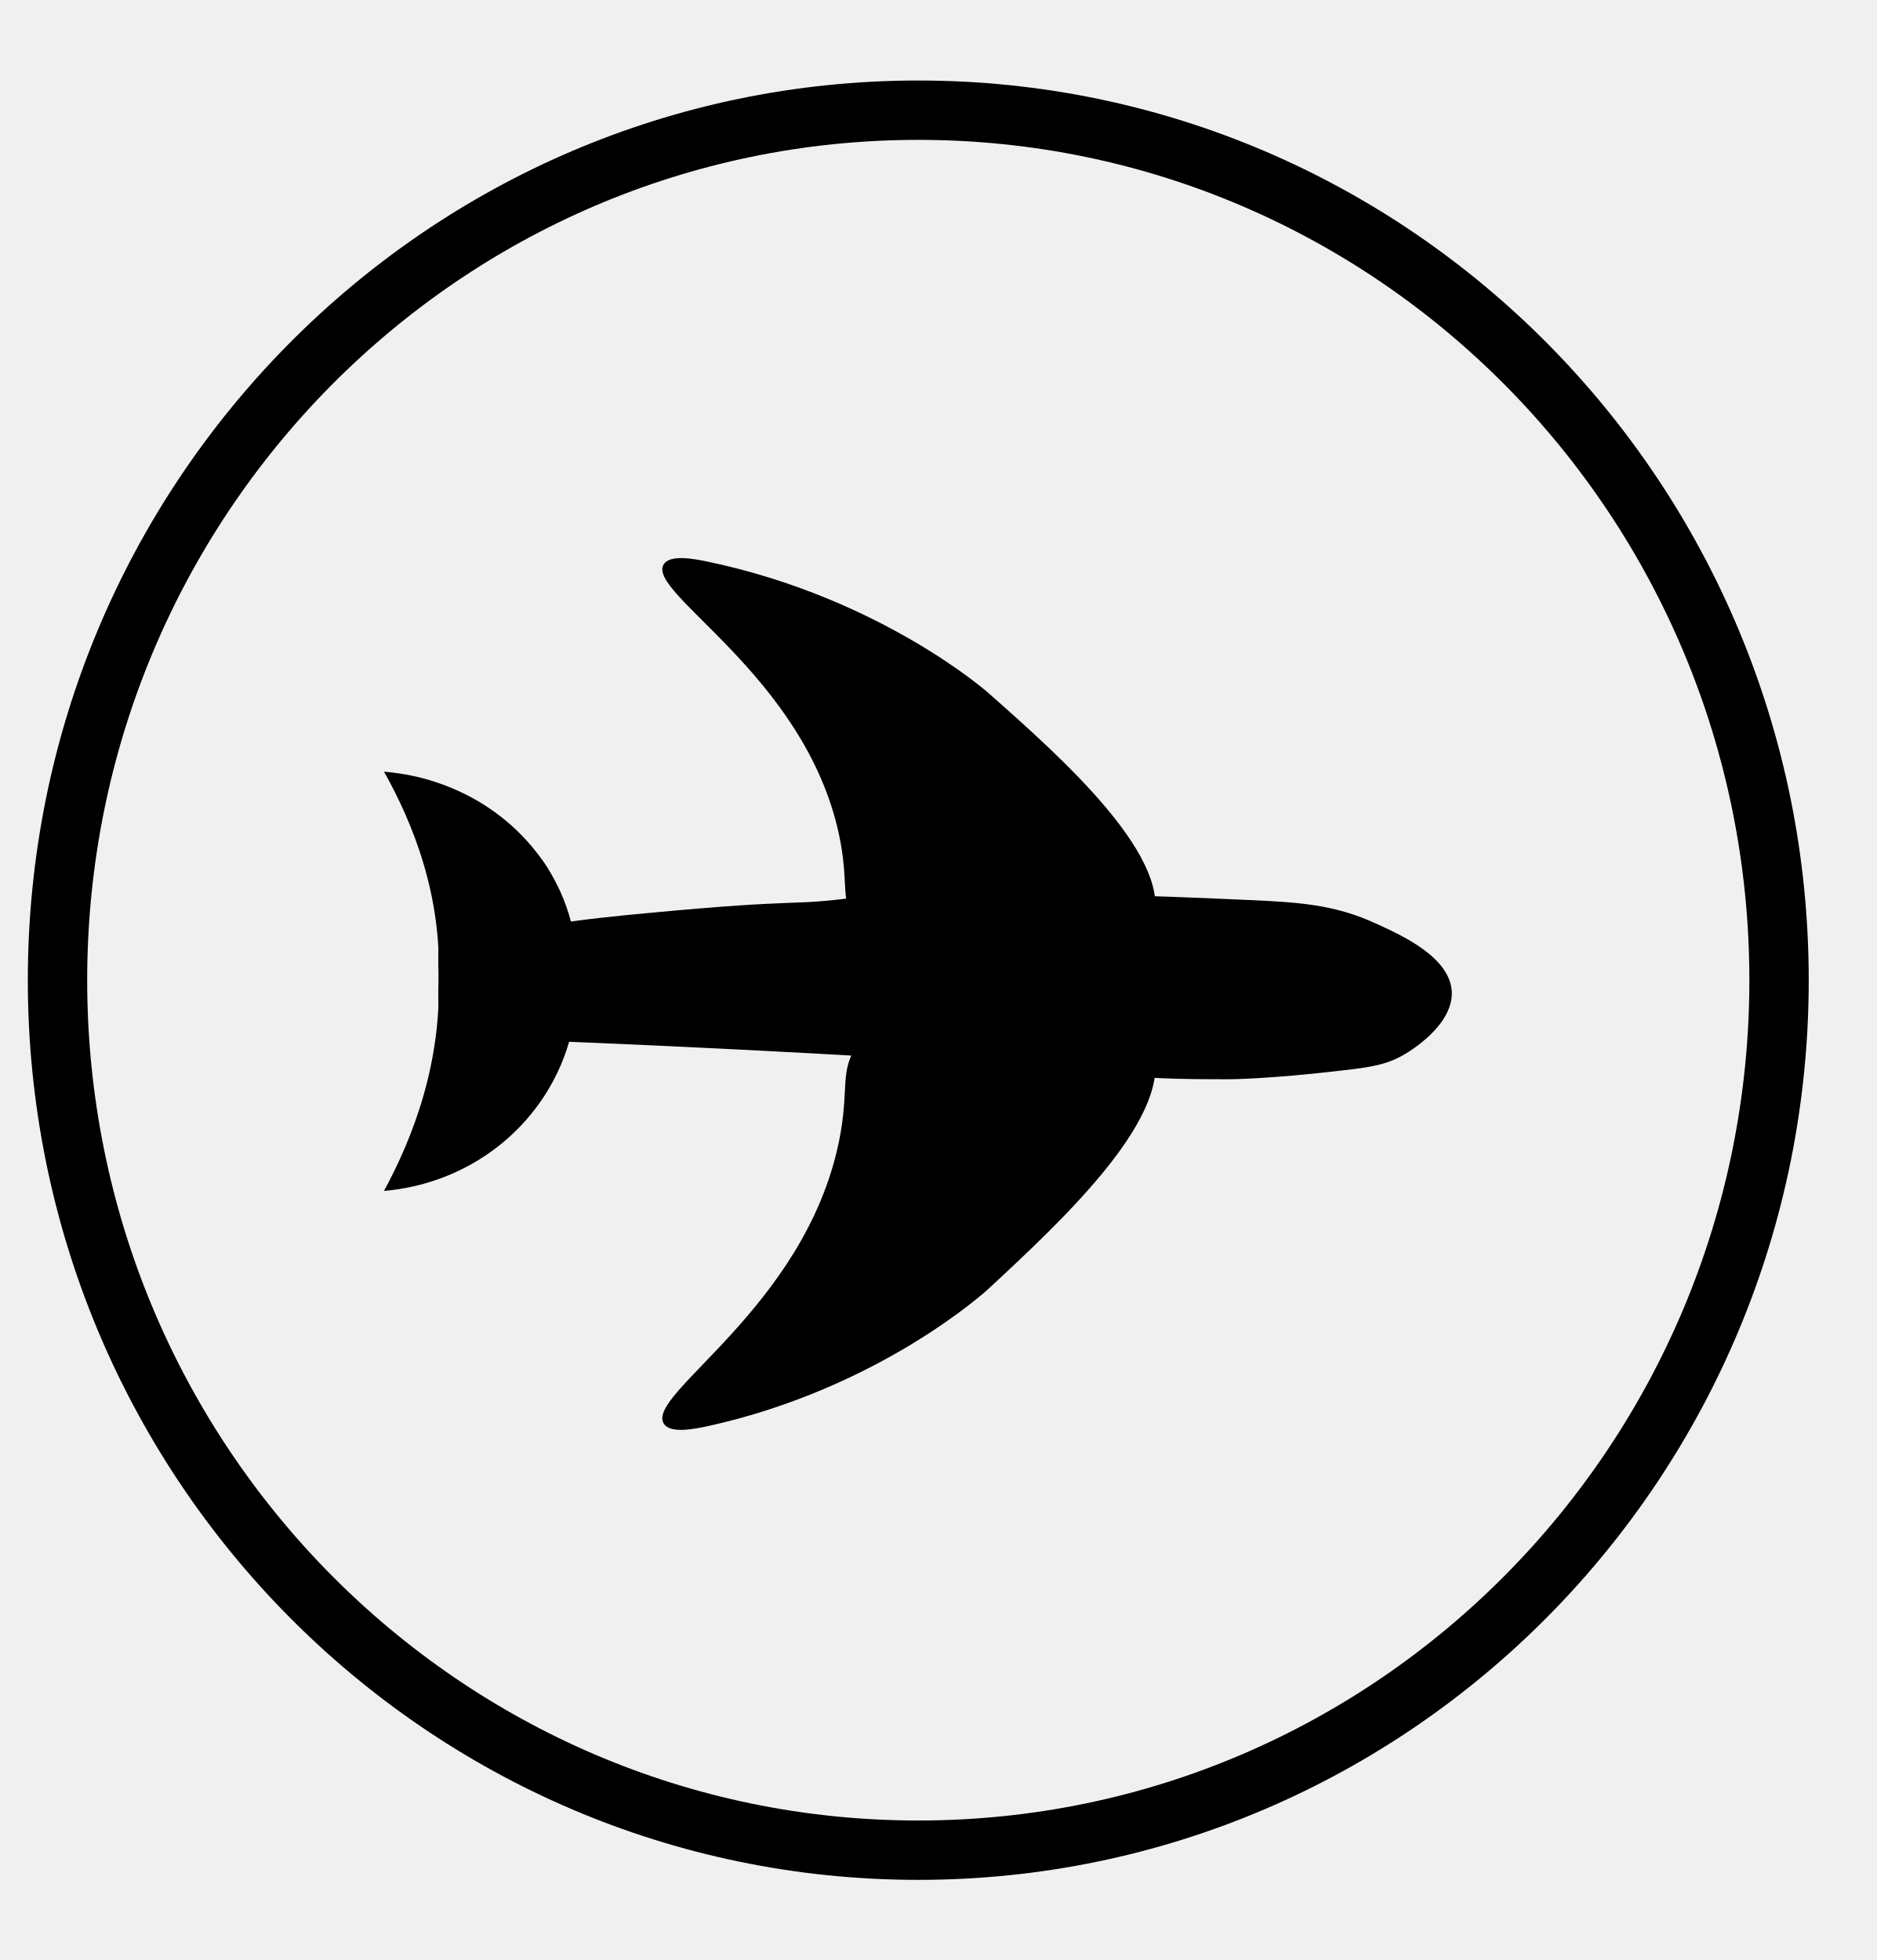
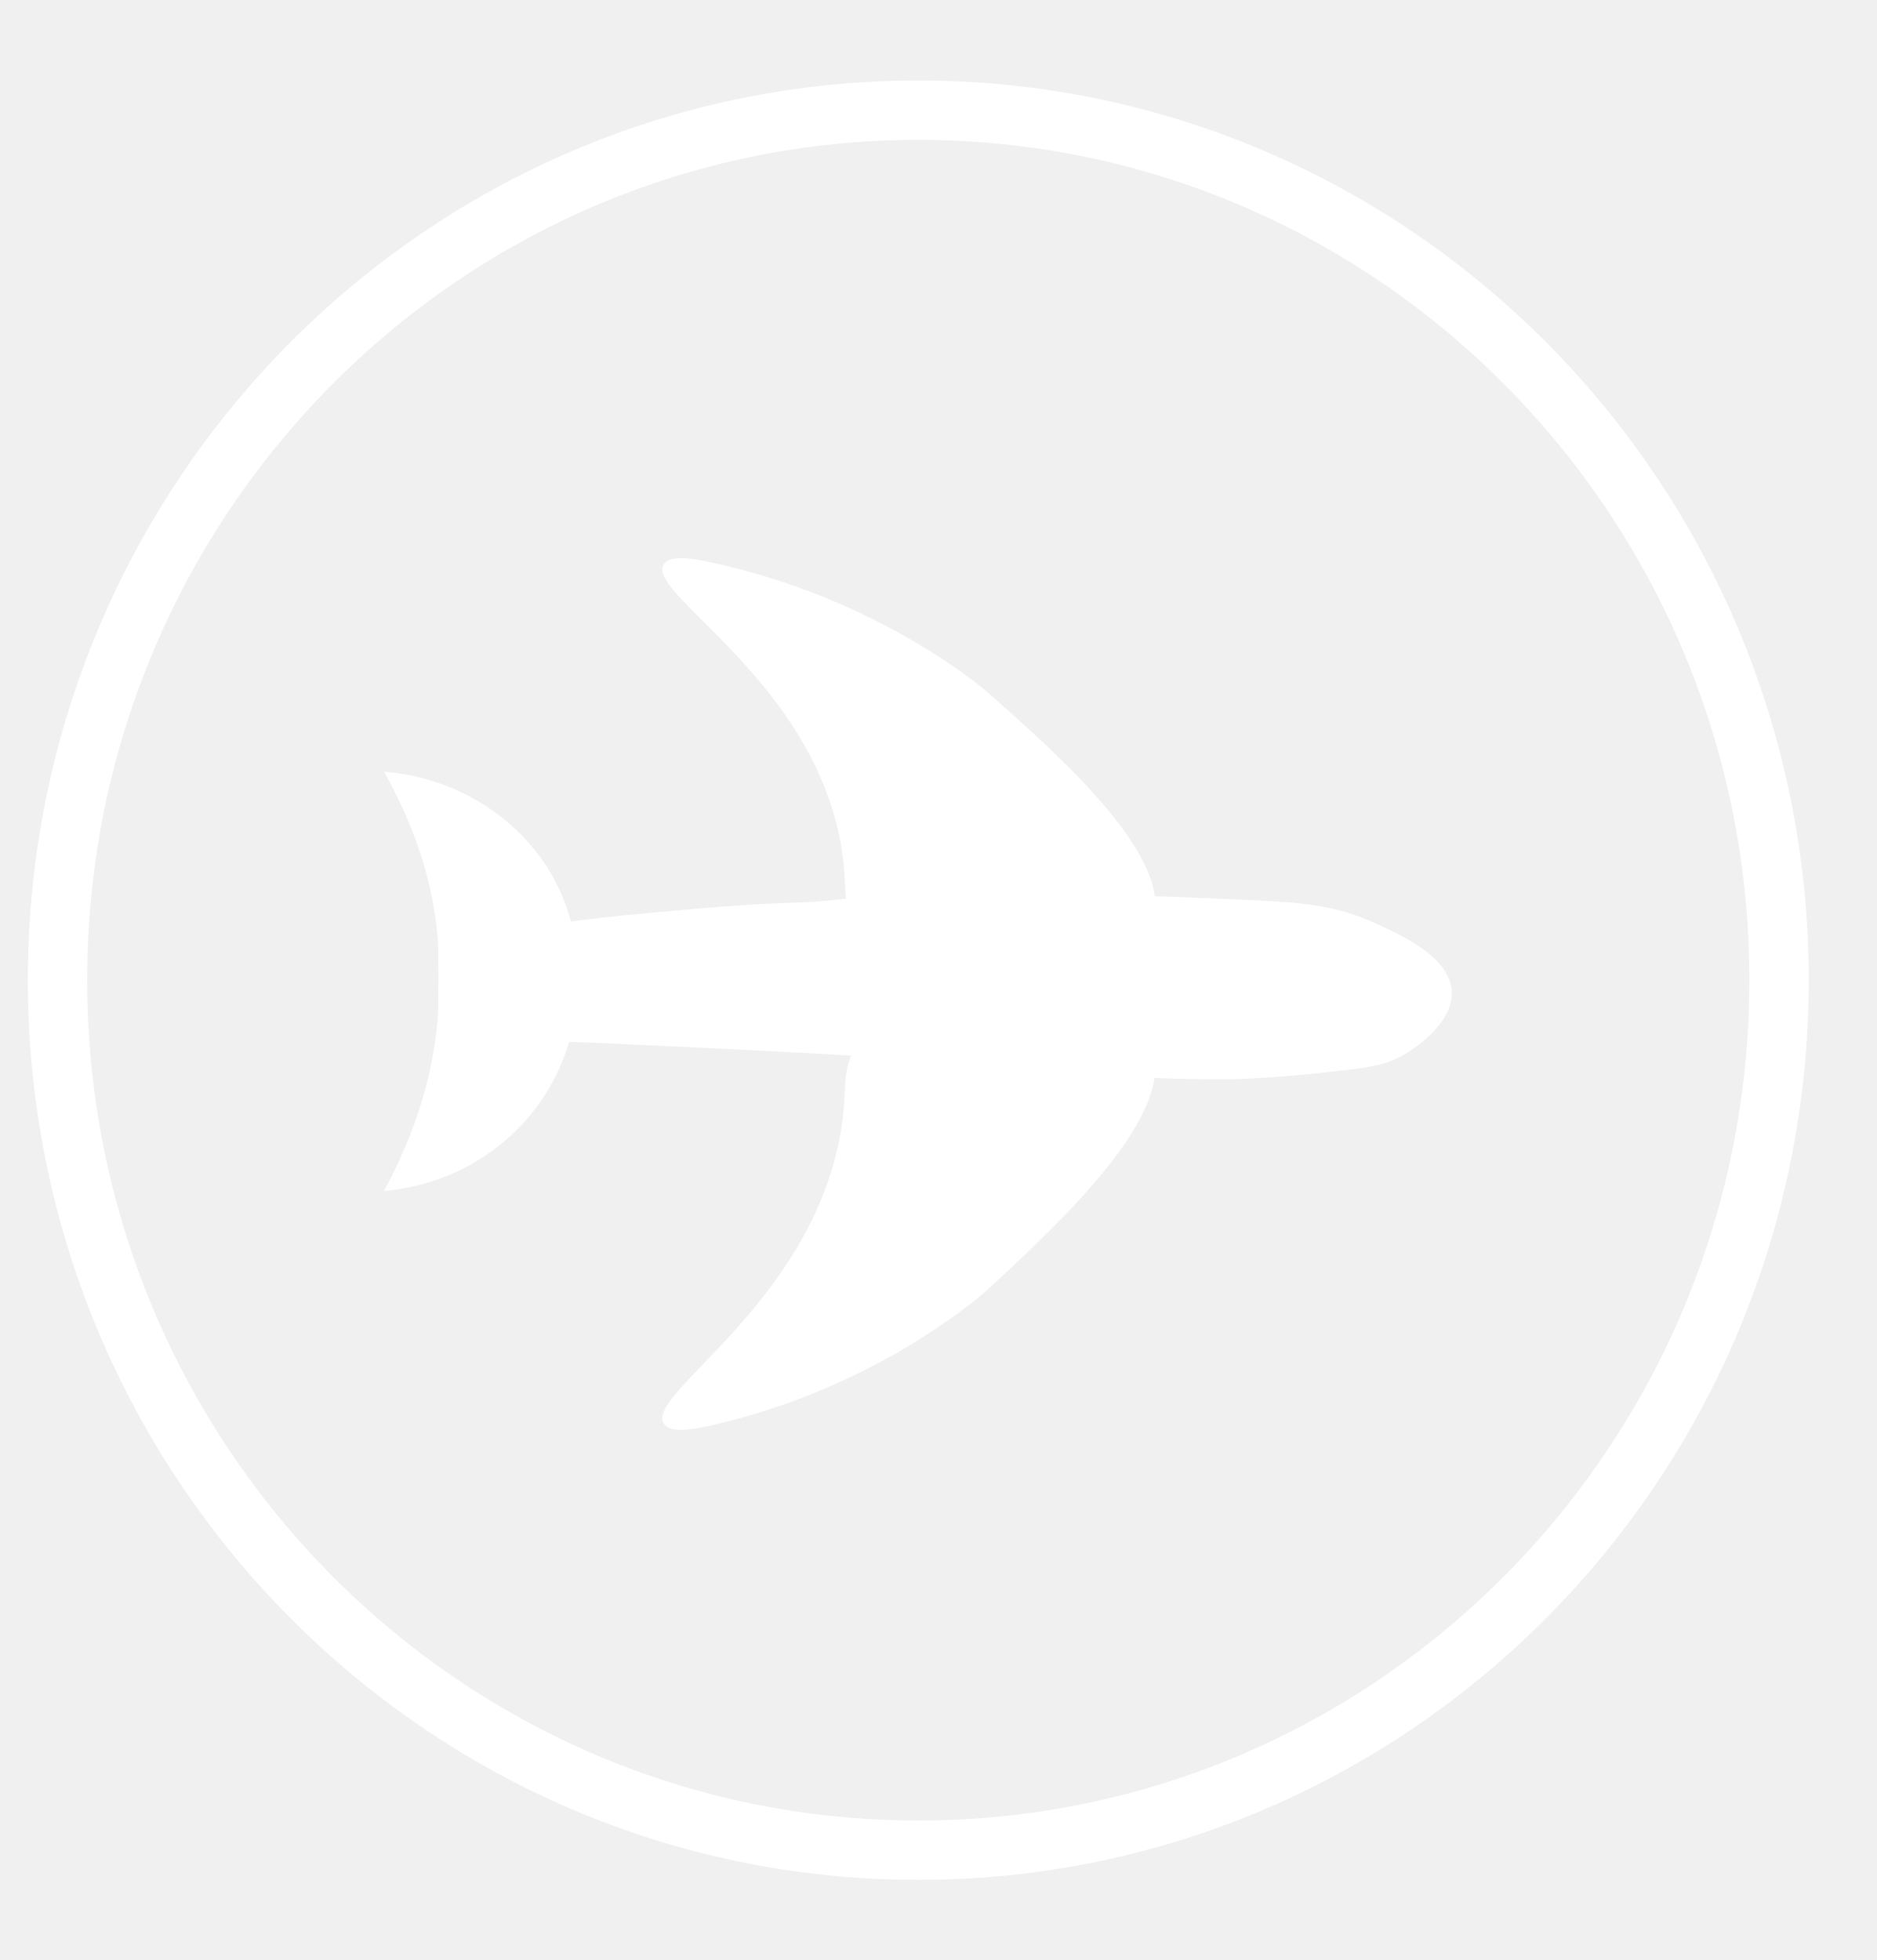
<svg xmlns="http://www.w3.org/2000/svg" version="1.1" id="Layer_1" x="0px" y="0px" viewBox="0 0 505.8 528.3" style="enable-background:new 0 0 505.8 528.3;" xml:space="preserve">
  <style type="text/css">
- 	.st0{fill:none;stroke:#000000;stroke-width:16;stroke-miterlimit:10;}
+ 	.st0{fill:none;stroke:#FFFFFF;stroke-width:16;stroke-miterlimit:10;}
+ 	.st1{fill:#FFFFFF;}
</style>
  <g>
    <ellipse class="st0" cx="247.5" cy="264.2" rx="232" ry="234.5" />
    <g>
-       <path d="M150.1,263.4c-0.1-4.6-13.9-6.2-13.8-9.4c0.2-4,21-6.3,38.4-7.9c43.3-4.1,37.1-1.7,56.6-4.3c16.5-2.2,38.1-0.6,61.5-0.6    c0,0,11.6-0.1,44,1.4c13.3,0.6,23,1.2,34.2,6.4c6.8,3.1,19.9,9,20.3,18.4c0.3,9-11.4,16-12.6,16.7c-4.5,2.7-8.6,3.5-16.7,4.4    c-20.2,2.4-30.7,2.4-30.7,2.4c-14.1,0-21.1-0.1-35.6-1.7c-34.1-3.5-117.6-7.5-150.1-8.7c0,0-17.4-0.6-17.6-4    C127.7,272.7,150.3,269.2,150.1,263.4z" />
-       <path d="M182.5,143" />
-       <path d="M310.3,249.9c7.6-17.6-24.2-45.7-44-63.2c0,0-28.8-25.5-75.5-35.3c-3.8-0.8-10.2-2-11.9,0.7c-4.9,7.7,37.9,29.8,47.2,72.7    c3,13.9-0.1,18.1,5.2,25.4C247.3,272.1,301.9,269.4,310.3,249.9z" />
-       <path d="M310.3,281.4c7.6,18.4-24.2,47.7-44,66.1c0,0-28.8,26.6-75.5,36.9c-3.8,0.8-10.2,2.1-11.9-0.7c-4.9-8,37.9-31.1,47.2-75.9    c3-14.6-0.1-18.9,5.2-26.5C247.3,258.3,301.9,261.1,310.3,281.4z" />
-       <path d="M103.5,208c7.8,13.9,15.7,33.4,14.7,56.5c-1.5,32.4,20.2,47.8,31.7,23c2.5-5.3,10.8-25.5,1.2-47    C142.8,222.1,124.5,209.7,103.5,208z" />
-       <path d="M103.5,321c7.8-14.4,15.7-34.7,14.7-58.7c-1.5-33.6,20.2-49.7,31.7-23.9c2.5,5.5,10.8,26.5,1.2,48.8    C142.8,306.4,124.5,319.2,103.5,321z" />
+       <path class="st1" d="M150.1,263.4c-0.1-4.6-13.9-6.2-13.8-9.4c0.2-4,21-6.3,38.4-7.9c43.3-4.1,37.1-1.7,56.6-4.3    c16.5-2.2,38.1-0.6,61.5-0.6c0,0,11.6-0.1,44,1.4c13.3,0.6,23,1.2,34.2,6.4c6.8,3.1,19.9,9,20.3,18.4c0.3,9-11.4,16-12.6,16.7    c-4.5,2.7-8.6,3.5-16.7,4.4c-20.2,2.4-30.7,2.4-30.7,2.4c-14.1,0-21.1-0.1-35.6-1.7c-34.1-3.5-117.6-7.5-150.1-8.7    c0,0-17.4-0.6-17.6-4C127.7,272.7,150.3,269.2,150.1,263.4z" />
+       <path class="st1" d="M182.5,143" />
+       <path class="st1" d="M310.3,249.9c7.6-17.6-24.2-45.7-44-63.2c0,0-28.8-25.5-75.5-35.3c-3.8-0.8-10.2-2-11.9,0.7    c-4.9,7.7,37.9,29.8,47.2,72.7c3,13.9-0.1,18.1,5.2,25.4C247.3,272.1,301.9,269.4,310.3,249.9z" />
+       <path class="st1" d="M310.3,281.4c7.6,18.4-24.2,47.7-44,66.1c0,0-28.8,26.6-75.5,36.9c-3.8,0.8-10.2,2.1-11.9-0.7    c-4.9-8,37.9-31.1,47.2-75.9c3-14.6-0.1-18.9,5.2-26.5C247.3,258.3,301.9,261.1,310.3,281.4z" />
+       <path class="st1" d="M103.5,208c7.8,13.9,15.7,33.4,14.7,56.5c-1.5,32.4,20.2,47.8,31.7,23c2.5-5.3,10.8-25.5,1.2-47    C142.8,222.1,124.5,209.7,103.5,208z" />
+       <path class="st1" d="M103.5,321c7.8-14.4,15.7-34.7,14.7-58.7c-1.5-33.6,20.2-49.7,31.7-23.9c2.5,5.5,10.8,26.5,1.2,48.8    C142.8,306.4,124.5,319.2,103.5,321z" />
    </g>
  </g>
</svg>
